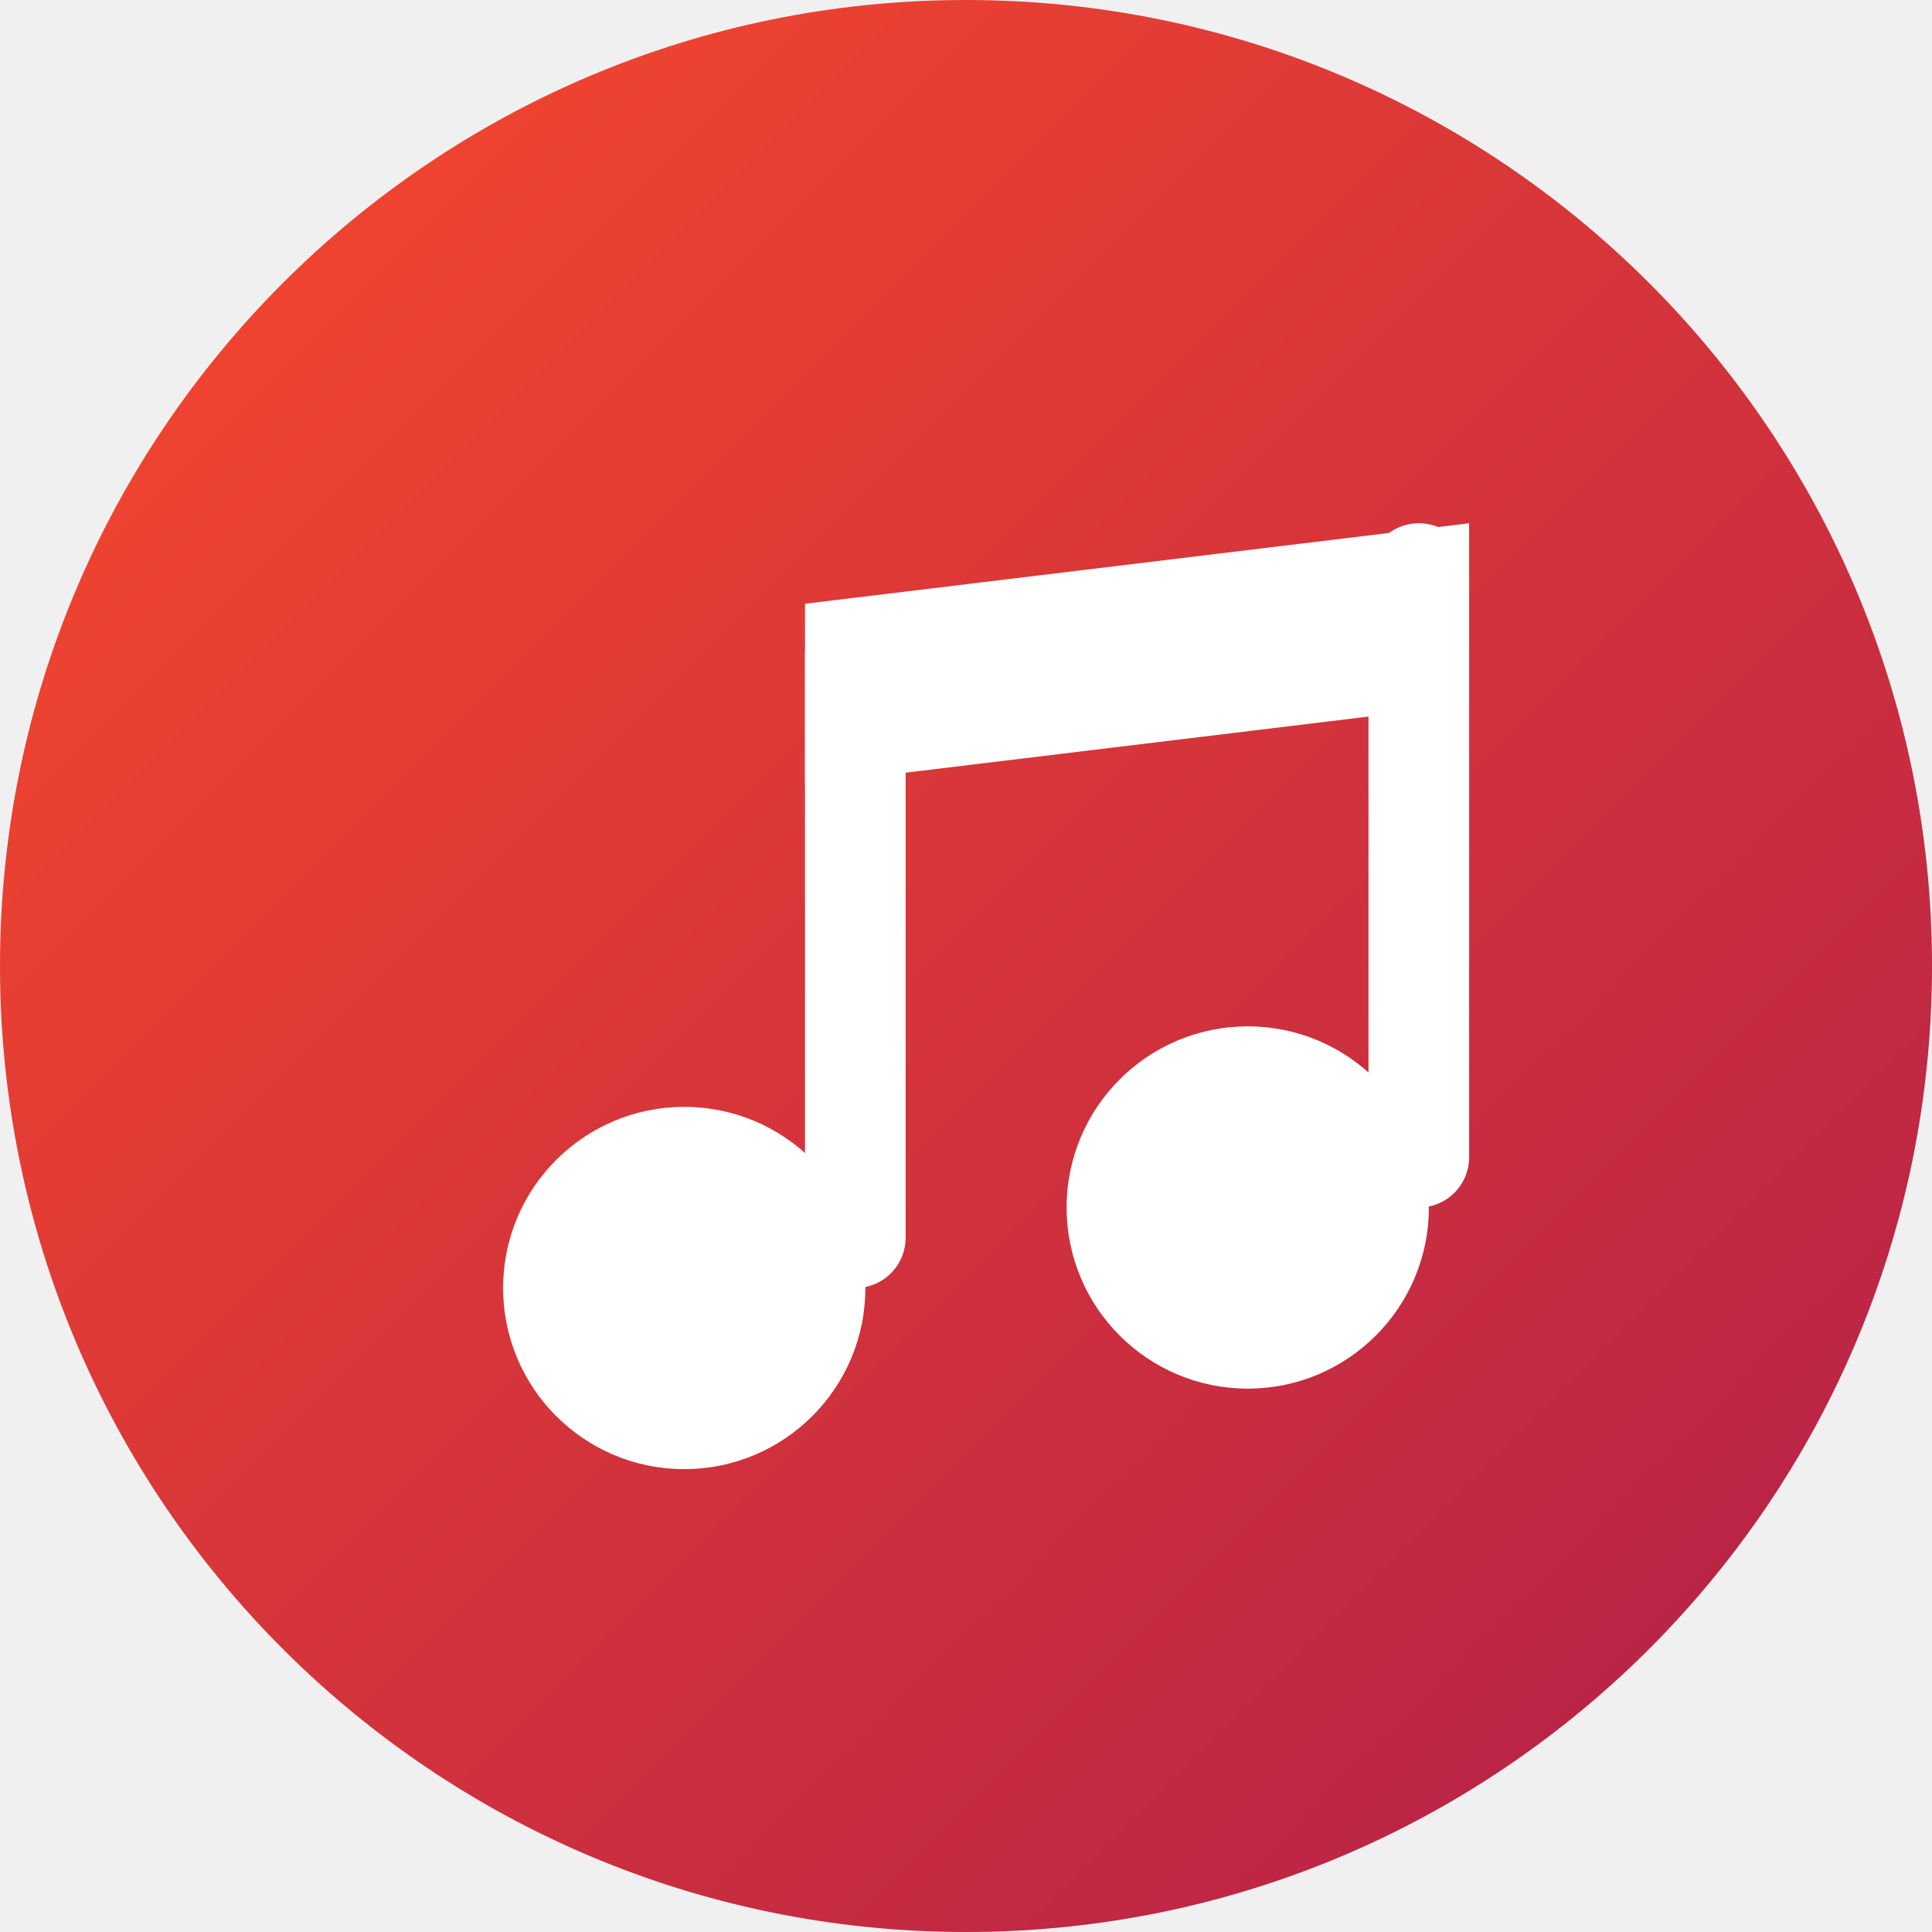
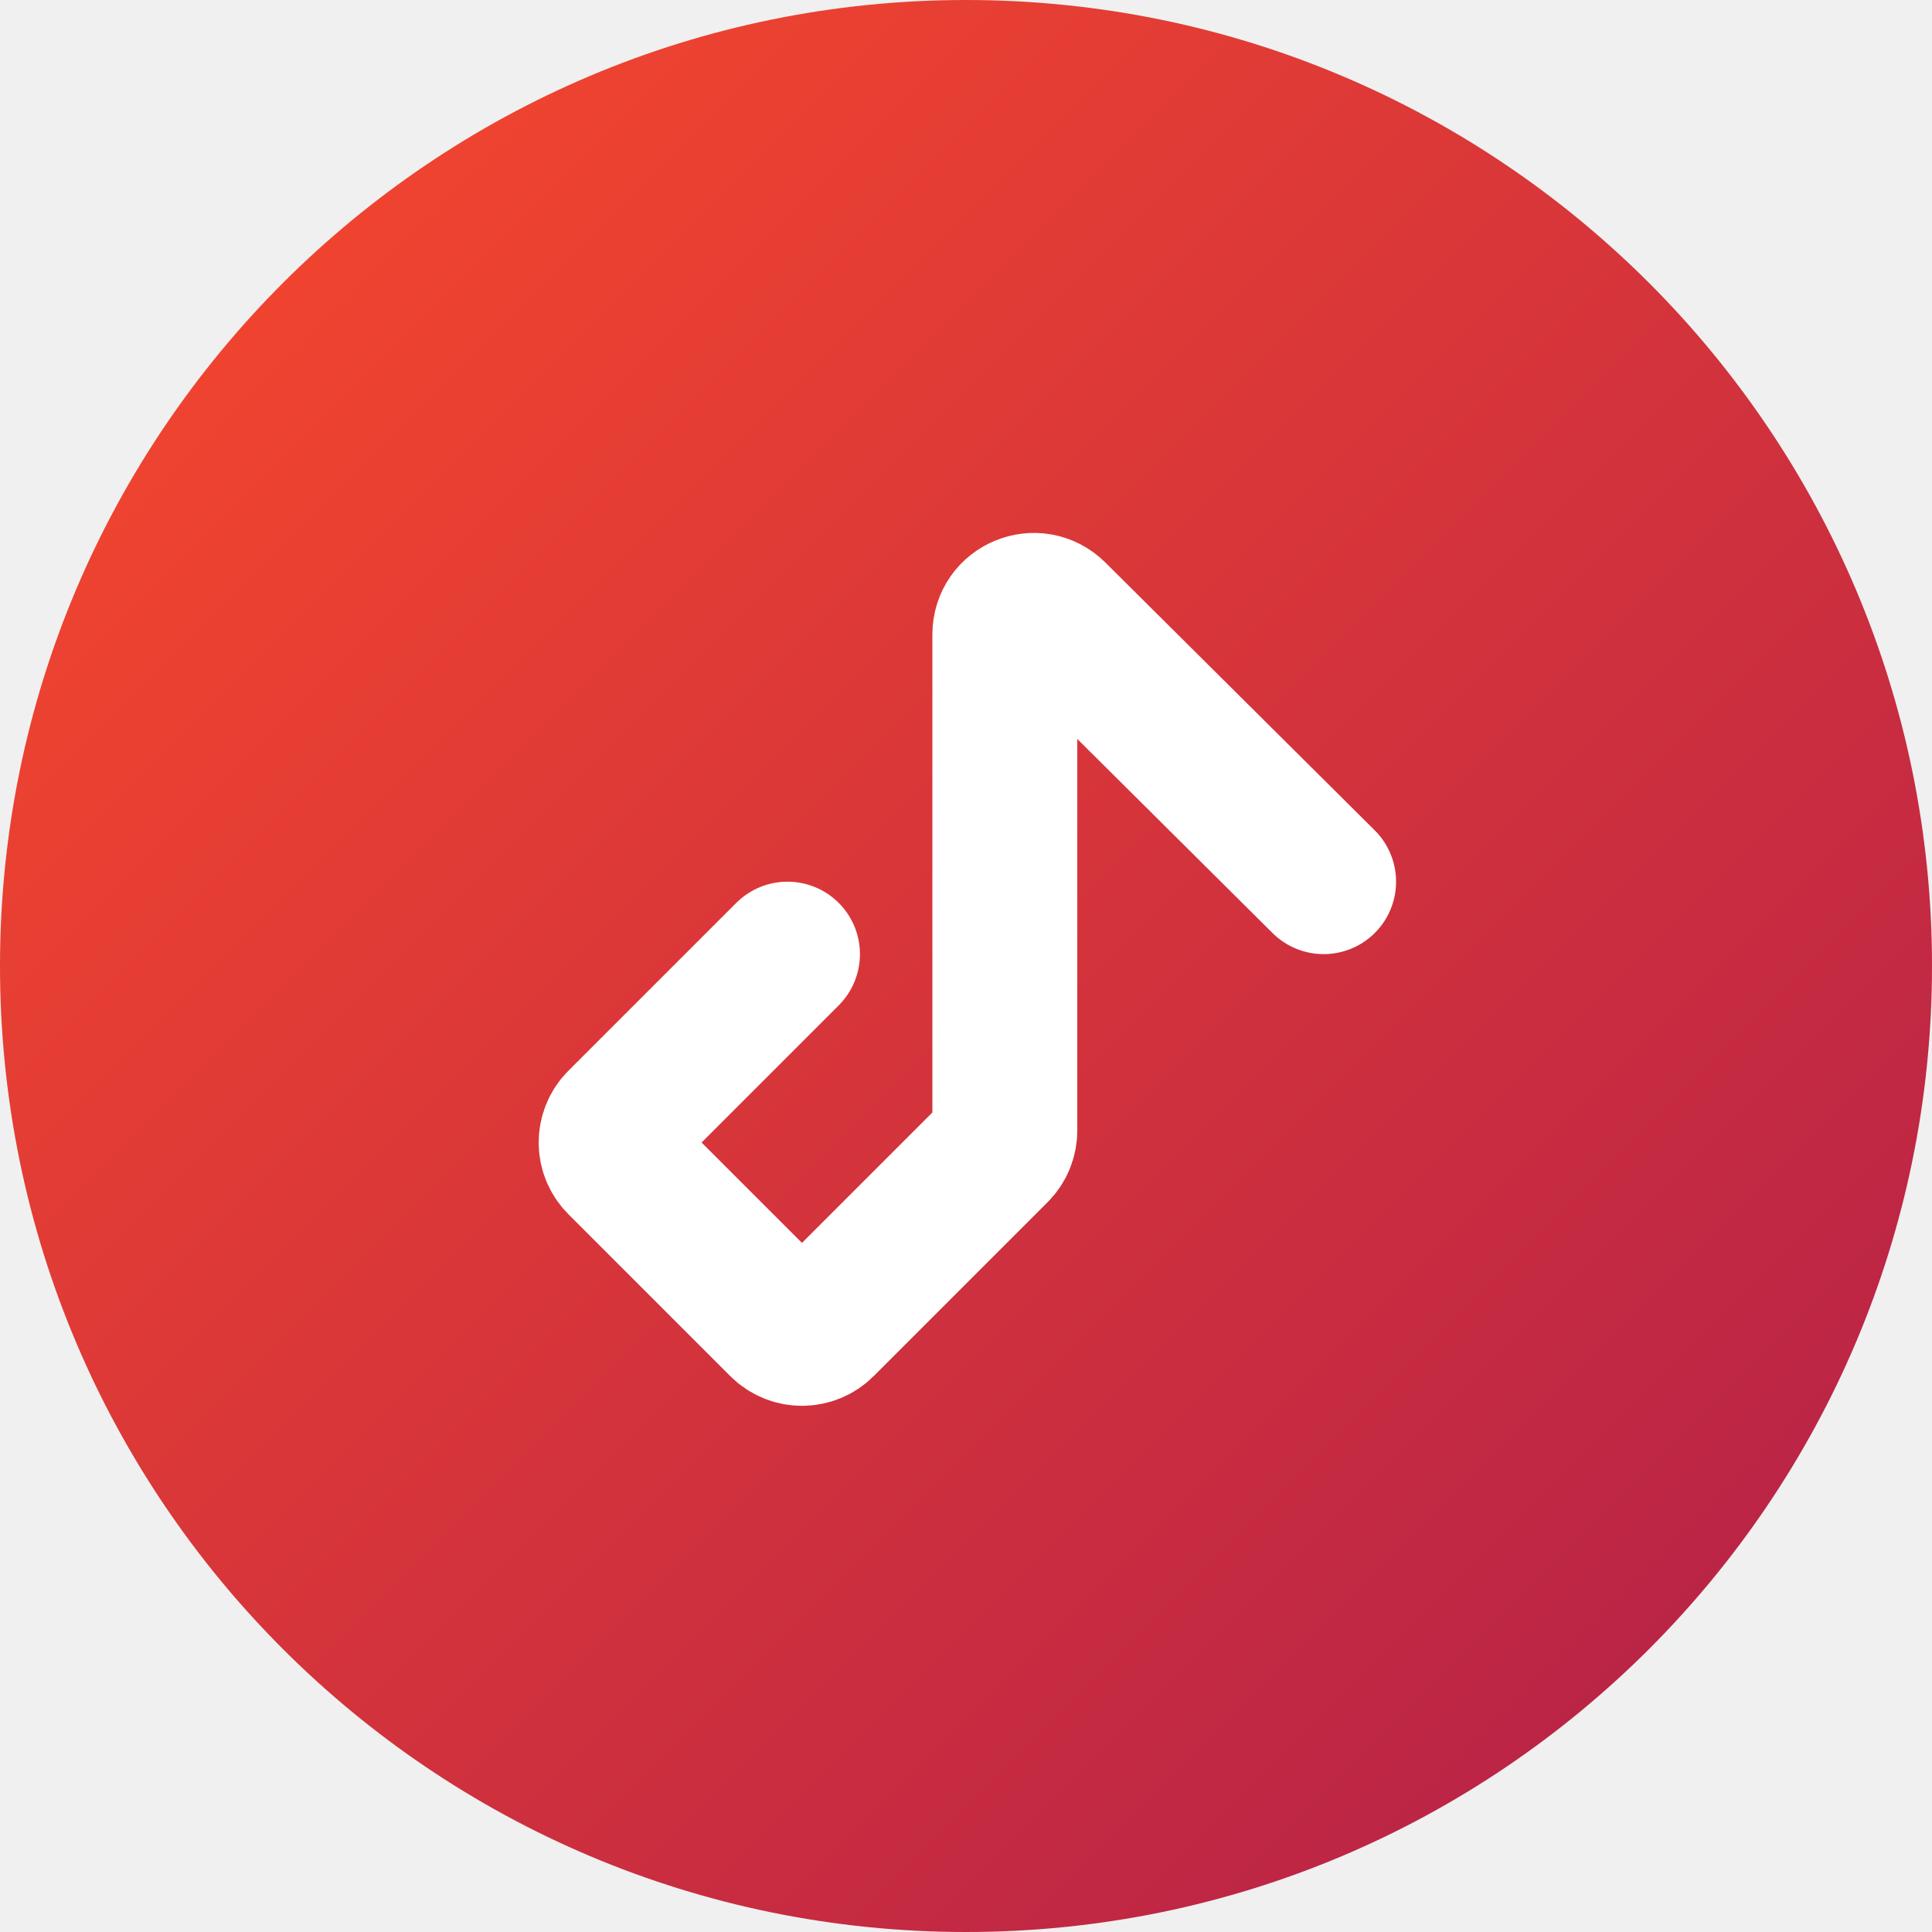
<svg xmlns="http://www.w3.org/2000/svg" viewBox="0 0 96 96" width="96" height="96">
  <defs>
    <linearGradient id="g" x1="0" y1="0" x2="1" y2="1">
      <stop offset="0" stop-color="#FA4A2B" />
      <stop offset="1" stop-color="#B01E4A" />
    </linearGradient>
  </defs>
  <circle cx="48" cy="48" r="48" fill="url(#g)" />
-   <g fill="#FFFFFF">
-     <circle cx="34" cy="64" r="9" />
-     <circle cx="62" cy="60" r="9" />
-     <rect x="40" y="30" width="5" height="34" rx="2.5" />
-     <rect x="68" y="26" width="5" height="34" rx="2.5" />
-     <path d="M40 30 L73 26 L73 35 L40 39 Z" />
+   <g transform="translate(25.45 25.09) scale(1.44)">
+     <path d="M9.5,15.5L3.707,21.293C3.317,21.684 3.317,22.317 3.707,22.707L9.293,28.293C9.683,28.684 10.317,28.684 10.707,28.293L16.707,22.293C16.895,22.105 17,21.851 17,21.586V4.468C17,3.578 18.074,3.132 18.705,3.759L28,13" fill="none" stroke="#FFFFFF" stroke-width="5" stroke-linecap="round" stroke-linejoin="round" />
  </g>
</svg>
